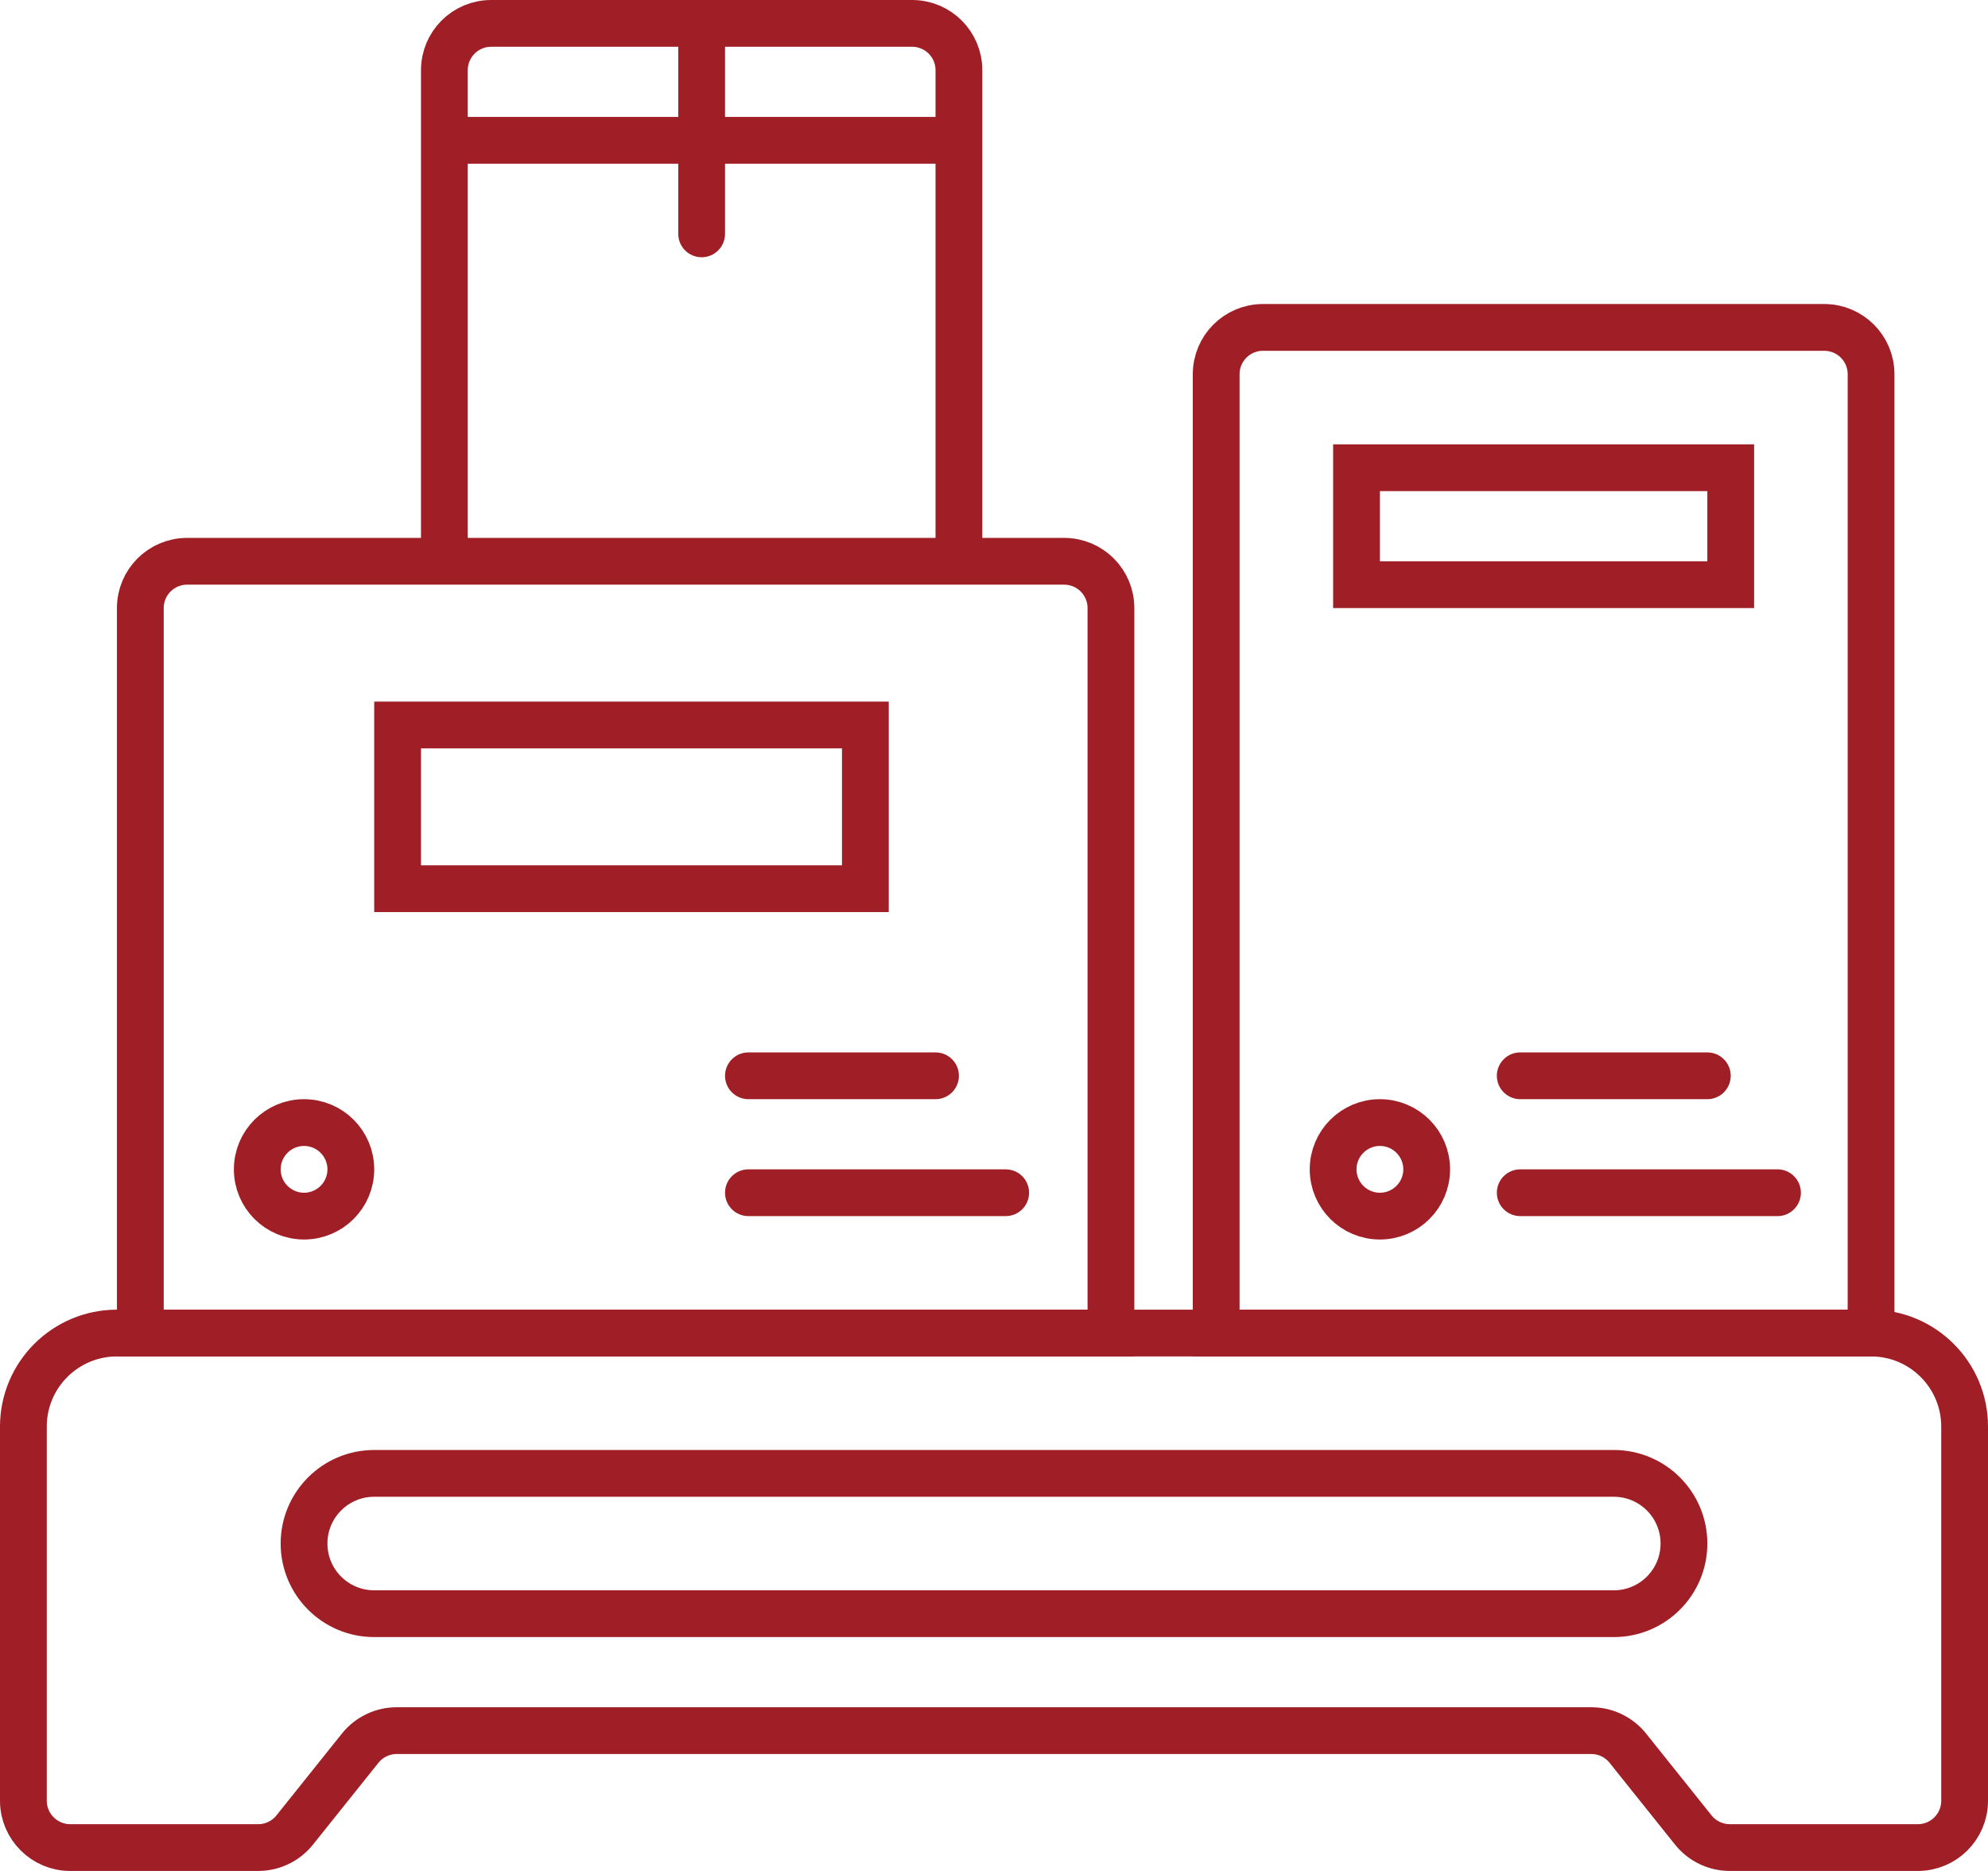
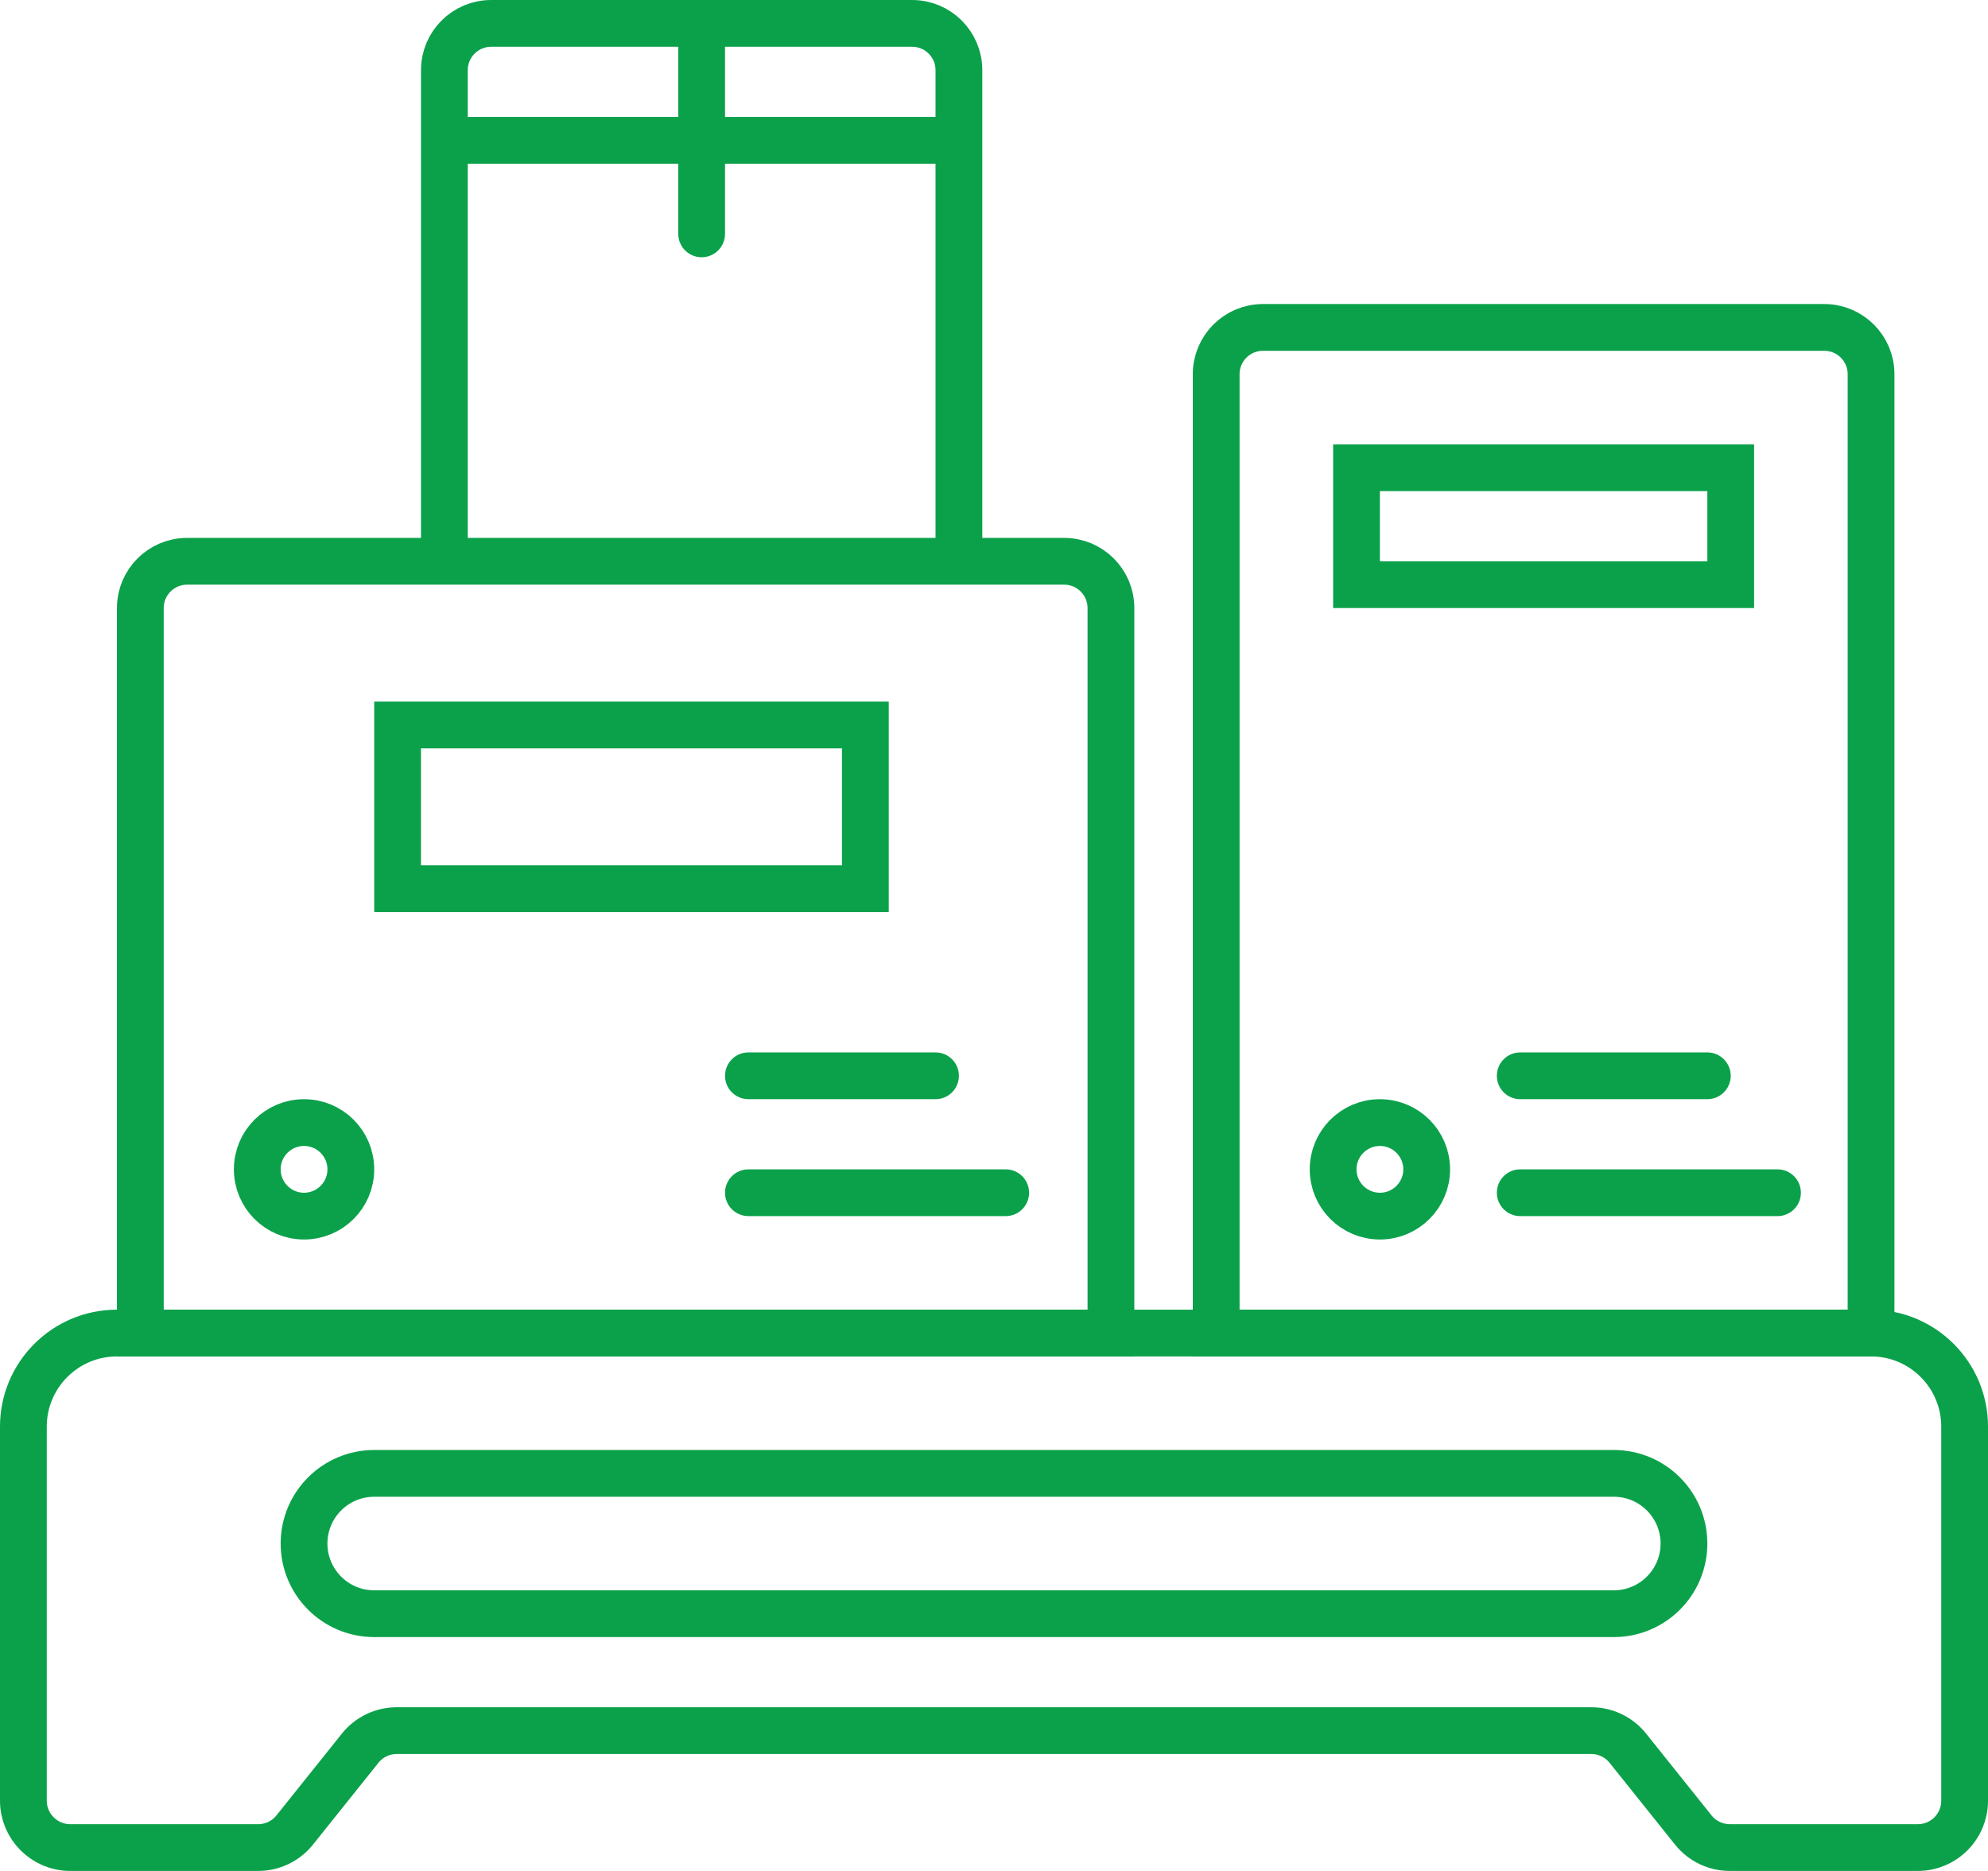
<svg xmlns="http://www.w3.org/2000/svg" viewBox="0 0 85 80" fill="none">
-   <path d="M1 61v16c0 1.1.9 2 2 2h8.04a2 2 0 0 0 1.56-.75l2.8-3.5a2 2 0 0 1 1.56-.75h51.08a2 2 0 0 1 1.56.75l2.8 3.5a2 2 0 0 0 1.56.75H82a2 2 0 0 0 2-2V61a4 4 0 0 0-4-4H5a4 4 0 0 0-4 4z" stroke="#A01E25" stroke-width="2" />
-   <path d="M69 63H16a3 3 0 1 0 0 6h53a3 3 0 1 0 0-6zM6 26v31h41.5V26a2 2 0 0 0-2-2H8a2 2 0 0 0-2 2zM19 3v21h22V3a2 2 0 0 0-2-2H21a2 2 0 0 0-2 2z" stroke="#A01E25" stroke-width="2" />
-   <path stroke="#A01E25" stroke-width="2" d="M17 31h20v7H17z" />
-   <rect x="11" y="48" width="4" height="4" rx="2" stroke="#A01E25" stroke-width="2" />
-   <path d="M32 45a1 1 0 1 0 0 2v-2zm8 2a1 1 0 1 0 0-2v2zm-8 0h8v-2h-8v2zM32 50a1 1 0 1 0 0 2v-2zm11 2a1 1 0 1 0 0-2v2zm-11 0h11v-2H32v2z" fill="#A01E25" />
-   <path d="M52 16v41h28V16a2 2 0 0 0-2-2H54a2 2 0 0 0-2 2z" stroke="#A01E25" stroke-width="2" />
-   <path stroke="#A01E25" stroke-width="2" d="M58 20h16v5H58z" />
-   <rect x="57" y="48" width="4" height="4" rx="2" stroke="#A01E25" stroke-width="2" />
-   <path d="M65 45a1 1 0 1 0 0 2v-2zm8 2a1 1 0 1 0 0-2v2zm-8 0h8v-2h-8v2zM65 50a1 1 0 1 0 0 2v-2zm11 2a1 1 0 1 0 0-2v2zm-11 0h11v-2H65v2z" fill="#A01E25" />
-   <path d="M19 6h22" stroke="#A01E25" stroke-width="2" />
-   <path d="M29 10a1 1 0 1 0 2 0h-2zm0-9v9h2V1h-2z" fill="#A01E25" />
+   <path d="M1 61v16c0 1.1.9 2 2 2h8.04a2 2 0 0 0 1.56-.75l2.8-3.5a2 2 0 0 1 1.56-.75h51.08a2 2 0 0 1 1.56.75l2.8 3.5a2 2 0 0 0 1.56.75H82a2 2 0 0 0 2-2V61a4 4 0 0 0-4-4H5a4 4 0 0 0-4 4z" stroke="#0BA14B" stroke-width="2" />
+   <path d="M69 63H16a3 3 0 1 0 0 6h53a3 3 0 1 0 0-6zM6 26v31h41.5V26a2 2 0 0 0-2-2H8a2 2 0 0 0-2 2zM19 3v21h22V3a2 2 0 0 0-2-2H21a2 2 0 0 0-2 2z" stroke="#0BA14B" stroke-width="2" />
+   <path stroke="#0BA14B" stroke-width="2" d="M17 31h20v7H17z" />
+   <rect x="11" y="48" width="4" height="4" rx="2" stroke="#0BA14B" stroke-width="2" />
+   <path d="M32 45a1 1 0 1 0 0 2v-2zm8 2a1 1 0 1 0 0-2v2zm-8 0h8v-2h-8v2zM32 50a1 1 0 1 0 0 2v-2zm11 2a1 1 0 1 0 0-2v2zm-11 0h11v-2H32v2z" fill="#0BA14B" />
+   <path d="M52 16v41h28V16a2 2 0 0 0-2-2H54a2 2 0 0 0-2 2z" stroke="#0BA14B" stroke-width="2" />
+   <path stroke="#0BA14B" stroke-width="2" d="M58 20h16v5H58z" />
+   <rect x="57" y="48" width="4" height="4" rx="2" stroke="#0BA14B" stroke-width="2" />
+   <path d="M65 45a1 1 0 1 0 0 2v-2zm8 2a1 1 0 1 0 0-2v2zm-8 0h8v-2h-8v2zM65 50a1 1 0 1 0 0 2v-2zm11 2a1 1 0 1 0 0-2v2zm-11 0h11v-2H65v2z" fill="#0BA14B" />
+   <path d="M19 6h22" stroke="#0BA14B" stroke-width="2" />
+   <path d="M29 10a1 1 0 1 0 2 0h-2zm0-9v9h2V1h-2z" fill="#0BA14B" />
</svg>
